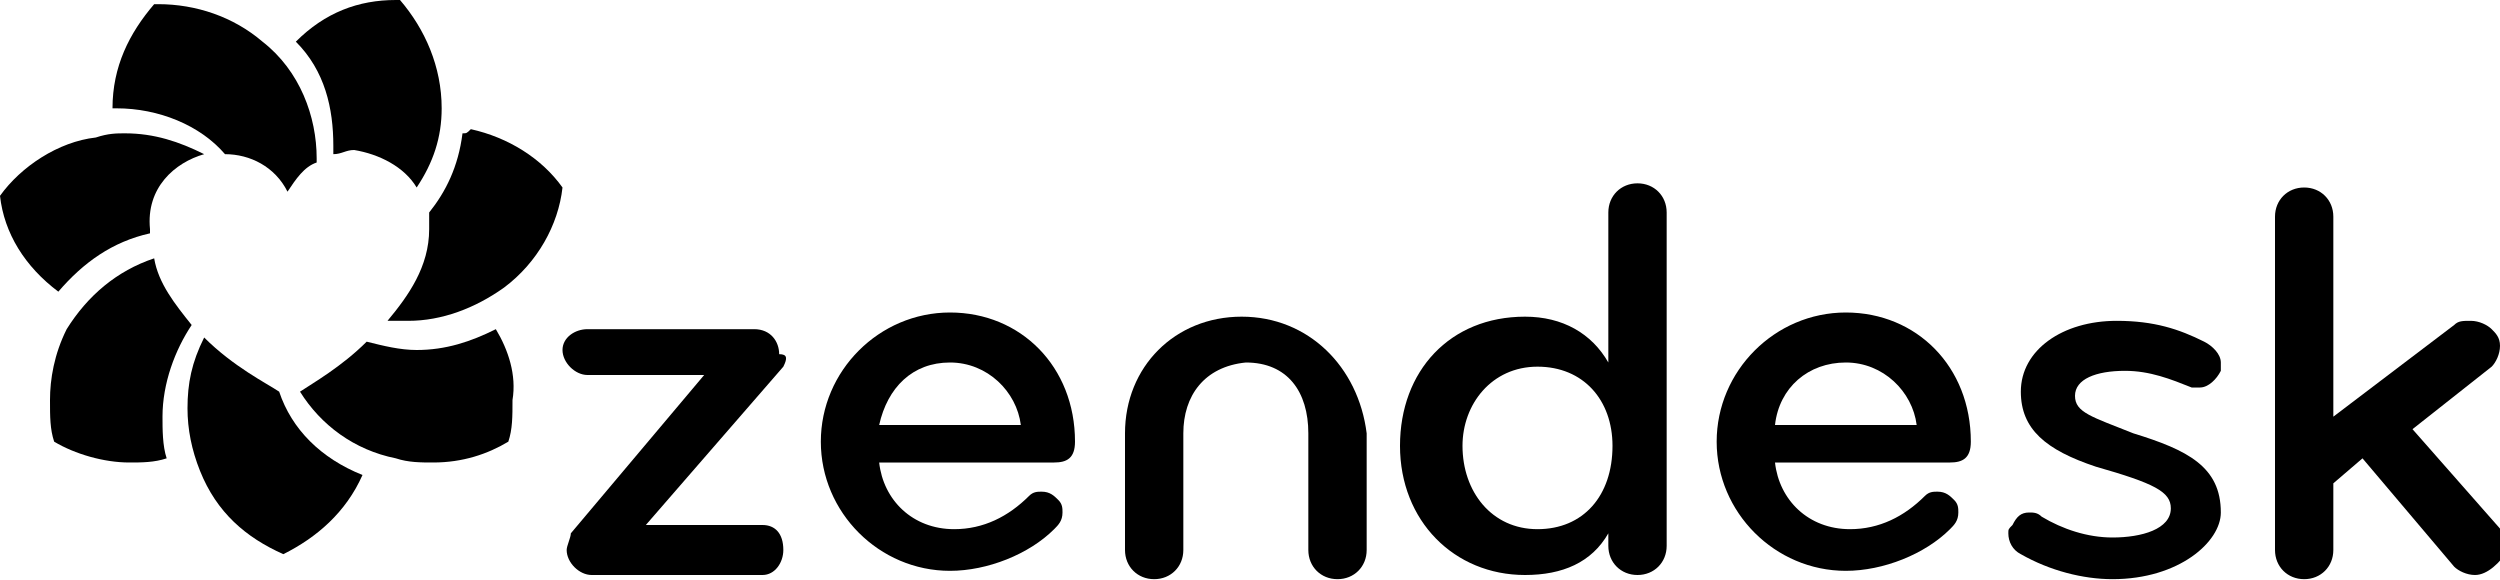
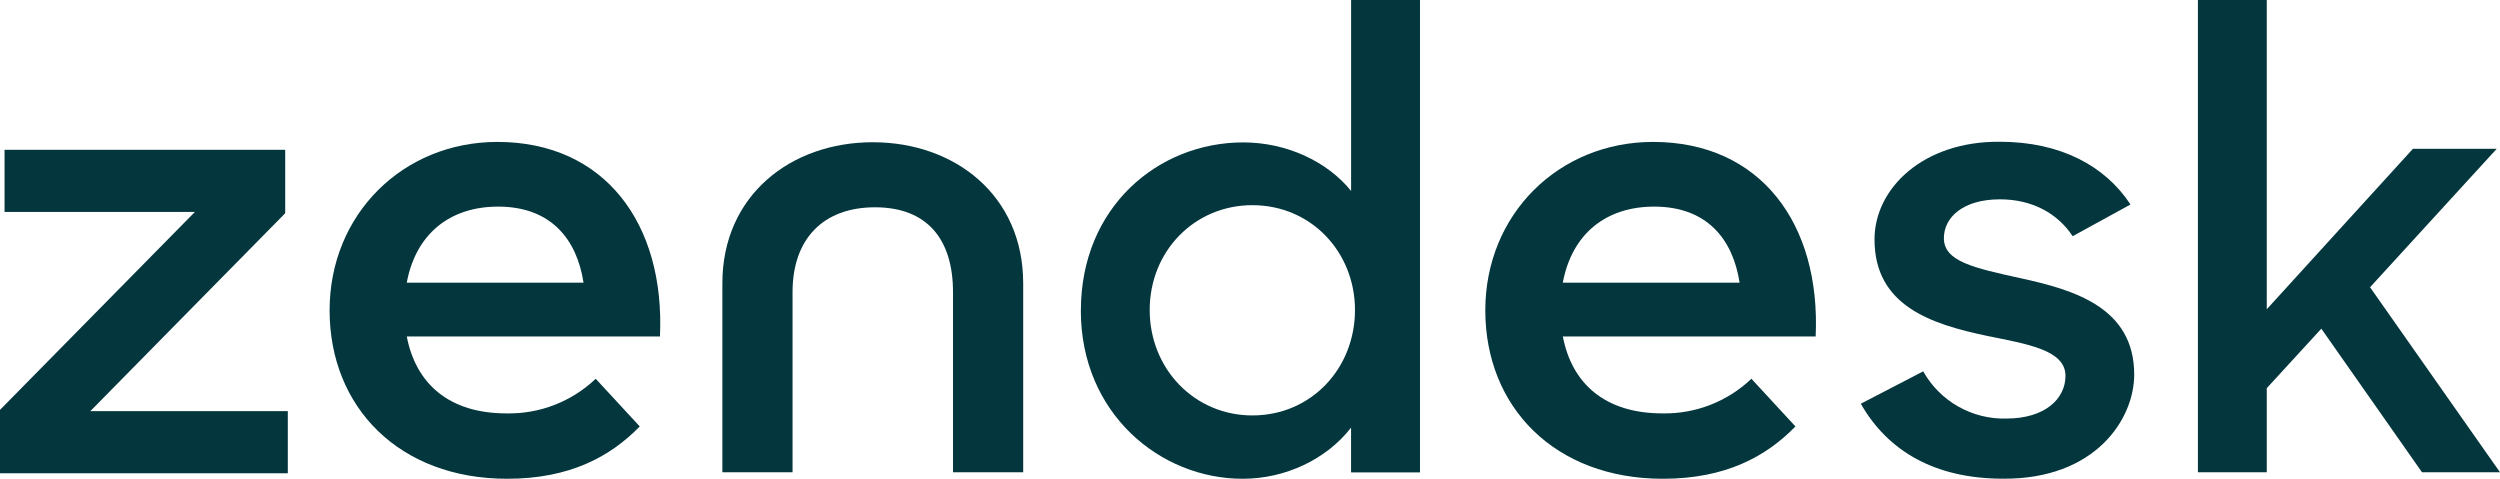
- <svg xmlns="http://www.w3.org/2000/svg" version="1.1" x="0px" y="0px" width="60px" height="13.9px" viewBox="0 0 60 13.9" style="enable-background:new 0 0 60 13.9;" xml:space="preserve">
-   <g id="Layer_1">
- </g>
-   <g id="Layer_2">
- </g>
-   <g id="Layer_3">
- </g>
-   <g id="Layer_4">
-     <g>
-       <path d="M11.9,7.9c-0.6,0.3-1.2,0.5-1.9,0.5c-0.4,0-0.8-0.1-1.2-0.2c-0.6,0.6-1.3,1-1.6,1.2c0.5,0.8,1.3,1.4,2.3,1.6    c0.3,0.1,0.6,0.1,0.9,0.1c0.7,0,1.3-0.2,1.8-0.5c0.1-0.3,0.1-0.6,0.1-1C12.4,9,12.2,8.4,11.9,7.9z" />
-       <path d="M11.3,3.2c0,0-0.1,0-0.1,0l0,0C11.2,3.2,11.2,3.2,11.3,3.2z" />
-       <path d="M11.1,3.2C11,4,10.7,4.6,10.3,5.1c0,0.1,0,0.3,0,0.4c0,0.9-0.5,1.6-1,2.2c0.2,0,0.3,0,0.5,0c0.8,0,1.6-0.3,2.3-0.8    c0.8-0.6,1.3-1.5,1.4-2.4c-0.5-0.7-1.3-1.2-2.2-1.4C11.2,3.2,11.2,3.2,11.1,3.2L11.1,3.2z" />
-       <path d="M10.6,2.6c0-1-0.4-1.9-1-2.6c0,0,0,0-0.1,0C8.6,0,7.8,0.3,7.1,1C7.8,1.7,8,2.6,8,3.5c0,0.1,0,0.1,0,0.2    c0.2,0,0.3-0.1,0.5-0.1c0,0,0,0,0,0C9.1,3.7,9.7,4,10,4.5C10.4,3.9,10.6,3.3,10.6,2.6z" />
-       <path d="M3.8,0.1c-0.1,0-0.1,0-0.1,0c-0.6,0.7-1,1.5-1,2.5c0,0,0,0,0,0c0,0,0.1,0,0.1,0c1,0,2,0.4,2.6,1.1C6,3.7,6.6,4,6.9,4.6    C7.1,4.3,7.3,4,7.6,3.9c0,0,0-0.1,0-0.1c0-1-0.4-2.1-1.3-2.8C5.6,0.4,4.7,0.1,3.8,0.1z" />
-       <polygon points="5,3.7 5,3.7 5,3.7   " />
-       <path d="M4.9,3.7C4.3,3.4,3.7,3.2,3,3.2c-0.2,0-0.4,0-0.7,0.1C1.4,3.4,0.5,4,0,4.7c0.1,0.9,0.6,1.7,1.4,2.3    c0.6-0.7,1.3-1.2,2.2-1.4c0,0,0-0.1,0-0.1C3.5,4.5,4.2,3.9,4.9,3.7z" />
-       <path d="M1.6,7.9C1.3,8.5,1.2,9.1,1.2,9.6c0,0.4,0,0.7,0.1,1c0.5,0.3,1.2,0.5,1.8,0.5c0.3,0,0.6,0,0.9-0.1c-0.1-0.3-0.1-0.7-0.1-1    c0-0.8,0.3-1.6,0.7-2.2c-0.4-0.5-0.8-1-0.9-1.6C2.8,6.5,2.1,7.1,1.6,7.9z" />
-       <rect x="4.7" y="11.4" width="0" height="0" />
-       <path d="M6.8,13.3c0.8-0.4,1.5-1,1.9-1.9c-1-0.4-1.7-1.1-2-2C6.4,9.2,5.6,8.8,4.9,8.1C4.6,8.7,4.5,9.2,4.5,9.8    c0,0.5,0.1,1,0.3,1.5C5.2,12.3,5.9,12.9,6.8,13.3z" />
-       <polygon points="4.8,11.3 4.8,11.4 4.8,11.4   " />
-       <path d="M18.8,8.8l-3.3,3.8h2.8c0.3,0,0.5,0.2,0.5,0.6c0,0.3-0.2,0.6-0.5,0.6h-4.1c-0.3,0-0.6-0.3-0.6-0.6c0-0.1,0.1-0.3,0.1-0.4    l3.2-3.8h-2.8c-0.3,0-0.6-0.3-0.6-0.6c0-0.3,0.3-0.5,0.6-0.5h4c0.4,0,0.6,0.3,0.6,0.6C18.9,8.5,18.9,8.6,18.8,8.8z" />
-       <path d="M25.3,11.1c0,0,0,0-4.2,0c0.1,0.9,0.8,1.6,1.8,1.6c0.7,0,1.3-0.3,1.8-0.8c0.1-0.1,0.2-0.1,0.3-0.1c0.2,0,0.3,0.1,0.4,0.2    c0.1,0.1,0.1,0.2,0.1,0.3c0,0.2-0.1,0.3-0.2,0.4c-0.6,0.6-1.6,1-2.5,1c-1.7,0-3.1-1.4-3.1-3.1s1.4-3.1,3.1-3.1c1.7,0,3,1.3,3,3.1    C25.8,11,25.6,11.1,25.3,11.1z M22.8,8.7c-0.9,0-1.5,0.6-1.7,1.5c2.1,0,3.4,0,3.4,0C24.4,9.4,23.7,8.7,22.8,8.7z" />
-       <path d="M39.3,13.8c-0.4,0-0.7-0.3-0.7-0.7v-0.3c-0.4,0.7-1.1,1-2,1c-1.7,0-3-1.3-3-3.1c0-1.8,1.2-3.1,3-3.1c0.9,0,1.6,0.4,2,1.1    V5.1c0-0.4,0.3-0.7,0.7-0.7c0.4,0,0.7,0.3,0.7,0.7v8C40,13.5,39.7,13.8,39.3,13.8z M36.9,8.8c-1.1,0-1.8,0.9-1.8,1.9    c0,1.1,0.7,2,1.8,2c1.1,0,1.8-0.8,1.8-2C38.7,9.6,38,8.8,36.9,8.8z" />
-       <path d="M46.8,11.1c0,0,0,0-4.2,0c0.1,0.9,0.8,1.6,1.8,1.6c0.7,0,1.3-0.3,1.8-0.8c0.1-0.1,0.2-0.1,0.3-0.1c0.2,0,0.3,0.1,0.4,0.2    c0.1,0.1,0.1,0.2,0.1,0.3c0,0.2-0.1,0.3-0.2,0.4c-0.6,0.6-1.6,1-2.5,1c-1.7,0-3.1-1.4-3.1-3.1s1.4-3.1,3.1-3.1c1.7,0,3,1.3,3,3.1    C47.3,11,47.1,11.1,46.8,11.1z M44.3,8.7c-0.9,0-1.6,0.6-1.7,1.5c2.1,0,3.4,0,3.4,0C45.9,9.4,45.2,8.7,44.3,8.7z" />
-       <path d="M50.7,13.9c-0.7,0-1.5-0.2-2.2-0.6c-0.2-0.1-0.3-0.3-0.3-0.5c0-0.1,0-0.1,0.1-0.2c0.1-0.2,0.2-0.3,0.4-0.3    c0.1,0,0.2,0,0.3,0.1c0.5,0.3,1.1,0.5,1.7,0.5c0.7,0,1.4-0.2,1.4-0.7c0-0.4-0.4-0.6-1.8-1c-1.2-0.4-1.8-0.9-1.8-1.8    c0-1,1-1.7,2.3-1.7c0.9,0,1.5,0.2,2.1,0.5c0.2,0.1,0.4,0.3,0.4,0.5c0,0.1,0,0.1,0,0.2c-0.1,0.2-0.3,0.4-0.5,0.4    c-0.1,0-0.1,0-0.2,0c-0.5-0.2-1-0.4-1.6-0.4c-0.7,0-1.2,0.2-1.2,0.6c0,0.4,0.4,0.5,1.4,0.9c1.3,0.4,2.1,0.8,2.1,1.9    C53.3,13,52.3,13.9,50.7,13.9z" />
-       <path d="M59.4,13.8c-0.2,0-0.4-0.1-0.5-0.2L56.7,11L56,11.6v1.6c0,0.4-0.3,0.7-0.7,0.7c-0.4,0-0.7-0.3-0.7-0.7v-8    c0-0.4,0.3-0.7,0.7-0.7c0.4,0,0.7,0.3,0.7,0.7V10l2.9-2.2c0.1-0.1,0.2-0.1,0.4-0.1c0.2,0,0.4,0.1,0.5,0.2c0.1,0.1,0.2,0.2,0.2,0.4    c0,0.2-0.1,0.4-0.2,0.5l-1.9,1.5l2.2,2.5c0.1,0.1,0.1,0.3,0.1,0.4C60,13.5,59.7,13.8,59.4,13.8z" />
-       <path d="M29.8,7.6c-1.6,0-2.8,1.2-2.8,2.8v2.8c0,0.4,0.3,0.7,0.7,0.7c0.4,0,0.7-0.3,0.7-0.7v-2.8c0-0.9,0.5-1.6,1.5-1.7    c1,0,1.5,0.7,1.5,1.7v2.8c0,0.4,0.3,0.7,0.7,0.7c0.4,0,0.7-0.3,0.7-0.7v-2.8C32.6,8.8,31.4,7.6,29.8,7.6z" />
-     </g>
-   </g>
+ <svg xmlns="http://www.w3.org/2000/svg" id="Layer_1" data-name="Layer 1" viewBox="0 0 624.47 119.59">
+   <defs>
+     <style>.cls-1{fill:#03363d;}</style>
+   </defs>
+   <path class="cls-1" d="M2014.78,120.15A31.34,31.34,0,0,0,2037,111.5l11,11.91c-7.3,7.49-17.4,13.07-33.12,13.07-26.95,0-44.35-17.86-44.35-42.07,0-24,18.34-42.07,41.91-42.07,26.76,0,41.91,20.36,40.61,48.6H1989.9c2.24,11.72,10.48,19.21,24.88,19.21m19.27-32.65c-1.68-10.95-8.23-19-21.33-19-12.16,0-20.58,6.91-22.83,19h44.16Z" transform="translate(-1599.52 -16.89)" />
+   <polygon class="cls-1" points="0 102.38 48.68 52.94 1.14 52.94 1.14 37.42 71.24 37.42 71.24 53.26 22.56 102.7 71.89 102.7 71.89 118.22 0 118.22 0 102.38" />
+   <path class="cls-1" d="M1726.05,120.15a31.34,31.34,0,0,0,22.27-8.65l11,11.91c-7.3,7.49-17.4,13.07-33.12,13.07-26.95,0-44.35-17.86-44.35-42.07,0-24,18.34-42.07,41.91-42.07,26.76,0,41.91,20.36,40.61,48.6h-63.24c2.24,11.72,10.48,19.21,24.88,19.21m19.27-32.65c-1.68-10.95-8.23-19-21.33-19-12.16,0-20.58,6.91-22.83,19h44.16Z" transform="translate(-1599.52 -16.89)" />
+   <path class="cls-1" d="M1869.51,94.46c0-25.86,19.31-42,40.56-42,10.71,0,20.94,4.69,26.94,12.13V16.89h17.21v118H1937V123.71c-6.16,7.92-16.39,12.77-27.1,12.77-20.6,0-40.4-16.32-40.4-42m68.48-.16c0-14.38-10.87-26.18-25.64-26.18-14.44,0-25.64,11.47-25.64,26.18s11.19,26.34,25.64,26.34c14.77,0,25.64-11.8,25.64-26.34" transform="translate(-1599.52 -16.89)" />
+   <path class="cls-1" d="M2064.34,117.73l15.57-8.08a23.12,23.12,0,0,0,20.77,11.79c9.74,0,14.77-5,14.77-10.66,0-6.46-9.41-7.92-19.63-10-13.8-2.91-28.07-7.44-28.07-24.08,0-12.77,12.17-24.57,31.32-24.4,15.09,0,26.29,6,32.62,15.67l-14.44,7.92c-3.73-5.66-10.06-9.21-18.17-9.21-9.25,0-14,4.53-14,9.7,0,5.82,7.46,7.43,19.15,10,13.3,2.91,28.39,7.27,28.39,24.08,0,11.15-9.73,26.18-32.78,26-16.87,0-28.72-6.79-35.53-18.75" transform="translate(-1599.52 -16.89)" />
+   <polygon class="cls-1" points="579.84 82.1 566.21 96.96 566.21 117.97 549.01 117.97 549.01 0 566.21 0 566.21 77.25 602.72 37.17 623.65 37.17 592.01 71.75 624.47 117.97 604.99 117.97 579.84 82.1" />
+   <path class="cls-1" d="M1817.53,52.42c-20.45,0-37.57,13.25-37.57,35.23v47.2h17.53v-45c0-13.25,7.62-21.18,20.6-21.18s19.48,7.93,19.48,21.18v45h17.53V87.65c0-22-17.12-35.23-37.57-35.23" transform="translate(-1599.52 -16.89)" />
</svg>
